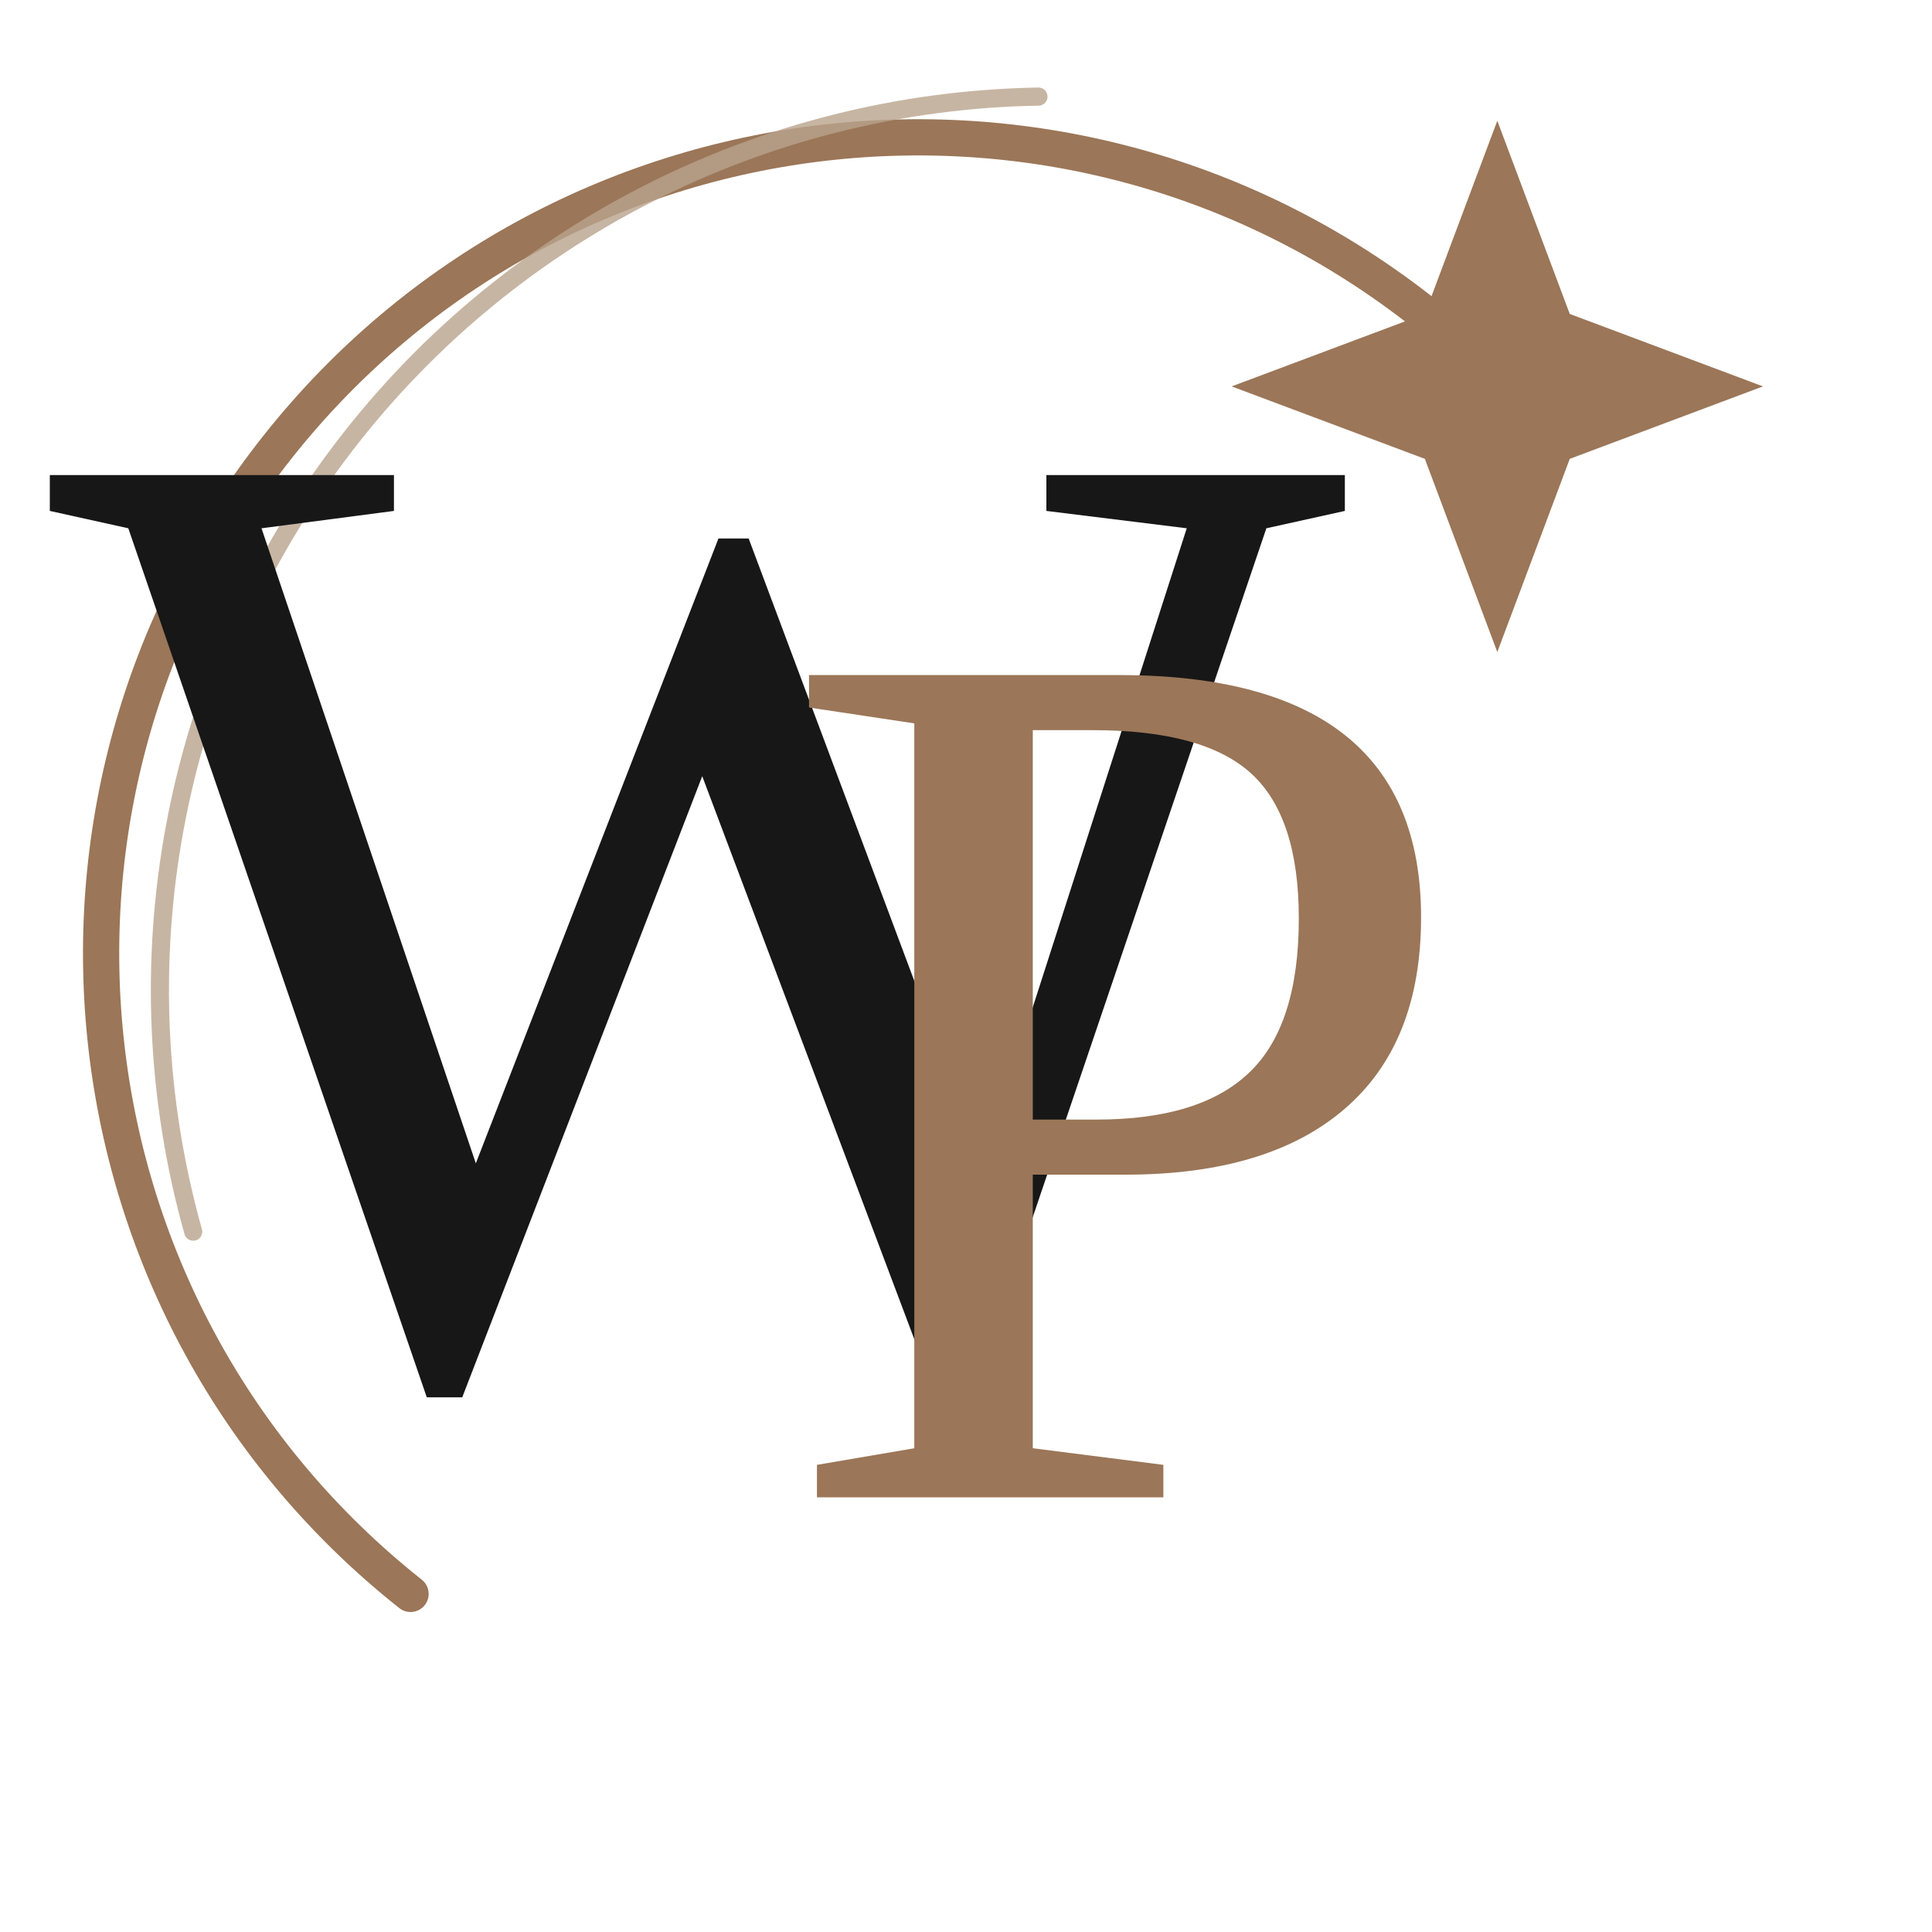
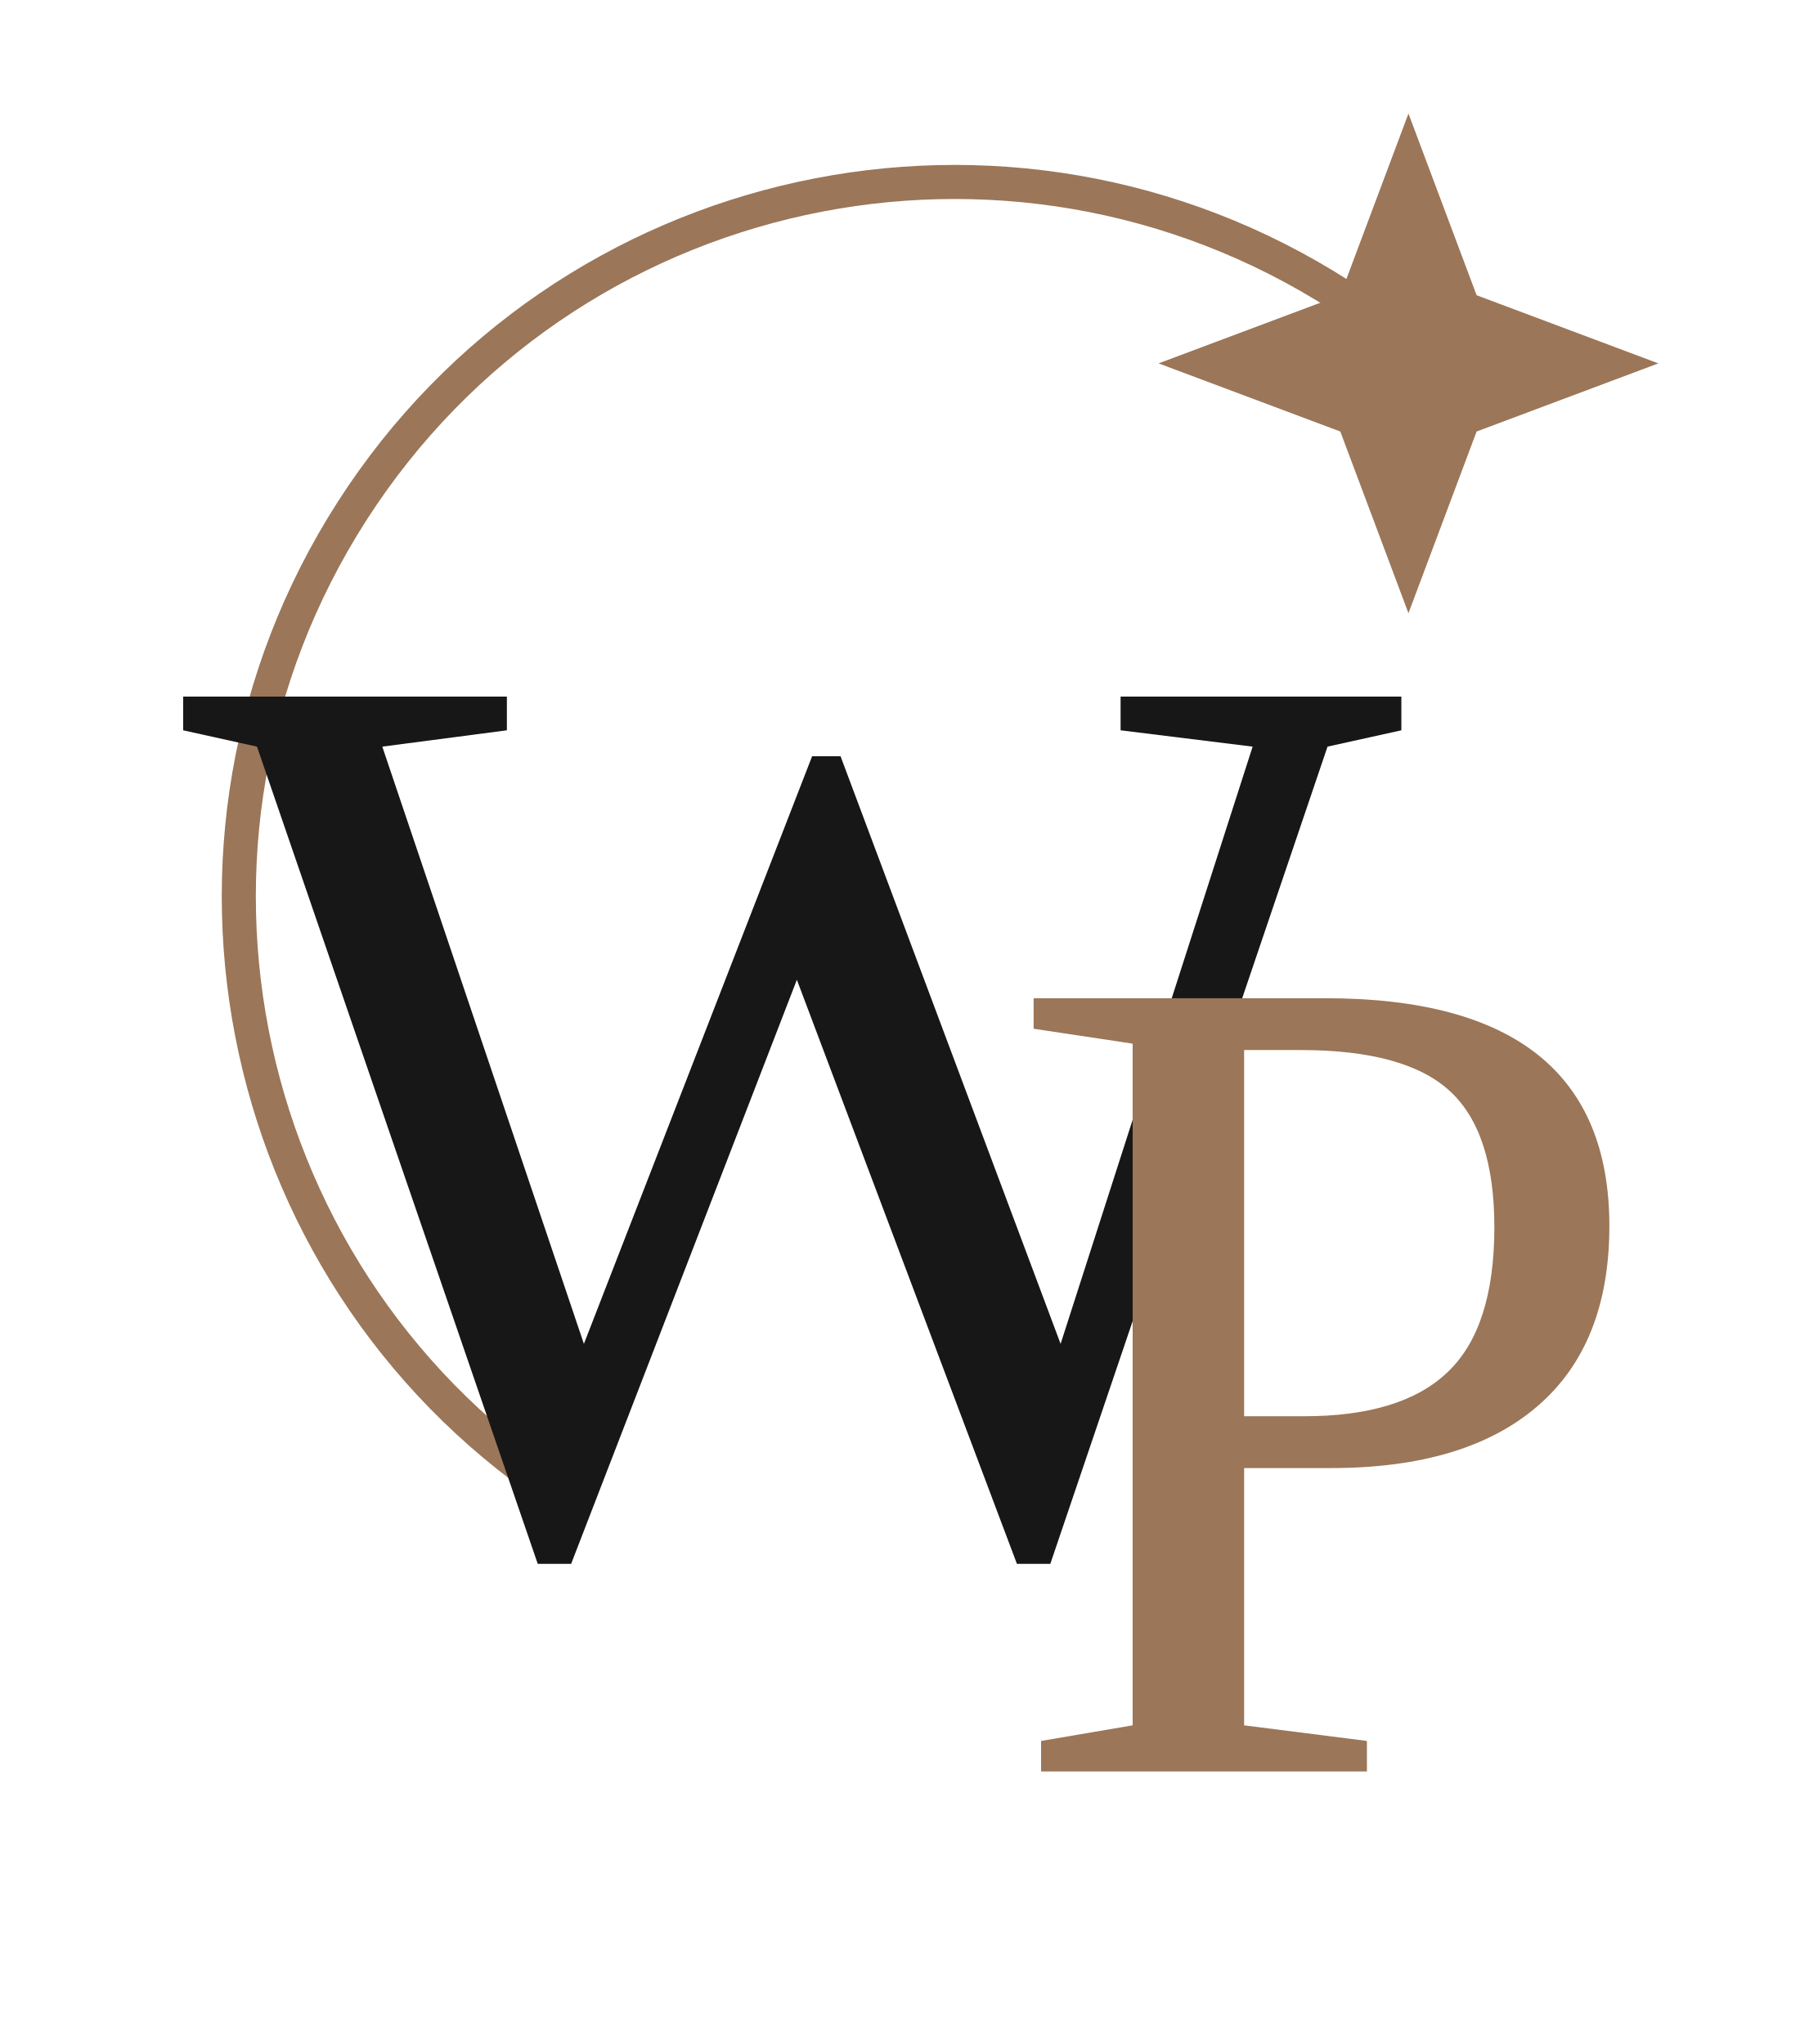
- <svg xmlns="http://www.w3.org/2000/svg" viewBox="0 0 80 80" role="img" aria-labelledby="title desc">
-   <path d="M17 66A31 31 0 1 1 59 13" fill="none" stroke="#9B7658" stroke-width="1.5" stroke-linecap="round" />
-   <path d="M8 51A37 37 0 0 1 43 4" fill="none" stroke="#B9A28C" stroke-width=".75" stroke-linecap="round" opacity=".8" />
-   <text x="2" y="57" font-family="Georgia, 'Times New Roman', serif" font-size="57" fill="#171717" letter-spacing="-5">W</text>
-   <text x="32" y="62" font-family="Georgia, 'Times New Roman', serif" font-size="52" fill="#9B7658" letter-spacing="-4">P</text>
+ <svg xmlns="http://www.w3.org/2000/svg" viewBox="0 0 80 90" role="img" aria-labelledby="title desc">
+   <path d="M25 66A31 31 0 1 1 59 13" fill="none" stroke="#9B7658" stroke-width="1.5" stroke-linecap="round" />
+   <text x="8" y="68" font-family="Georgia, 'Times New Roman', serif" font-size="57" fill="#171717" letter-spacing="-5">W</text>
+   <text x="44" y="78" font-family="Georgia, 'Times New Roman', serif" font-size="52" fill="#9B7658" letter-spacing="-4">P</text>
  <path d="M62 5L65 13L73 16L65 19L62 27L59 19L51 16L59 13Z" fill="#9B7658" />
</svg>
